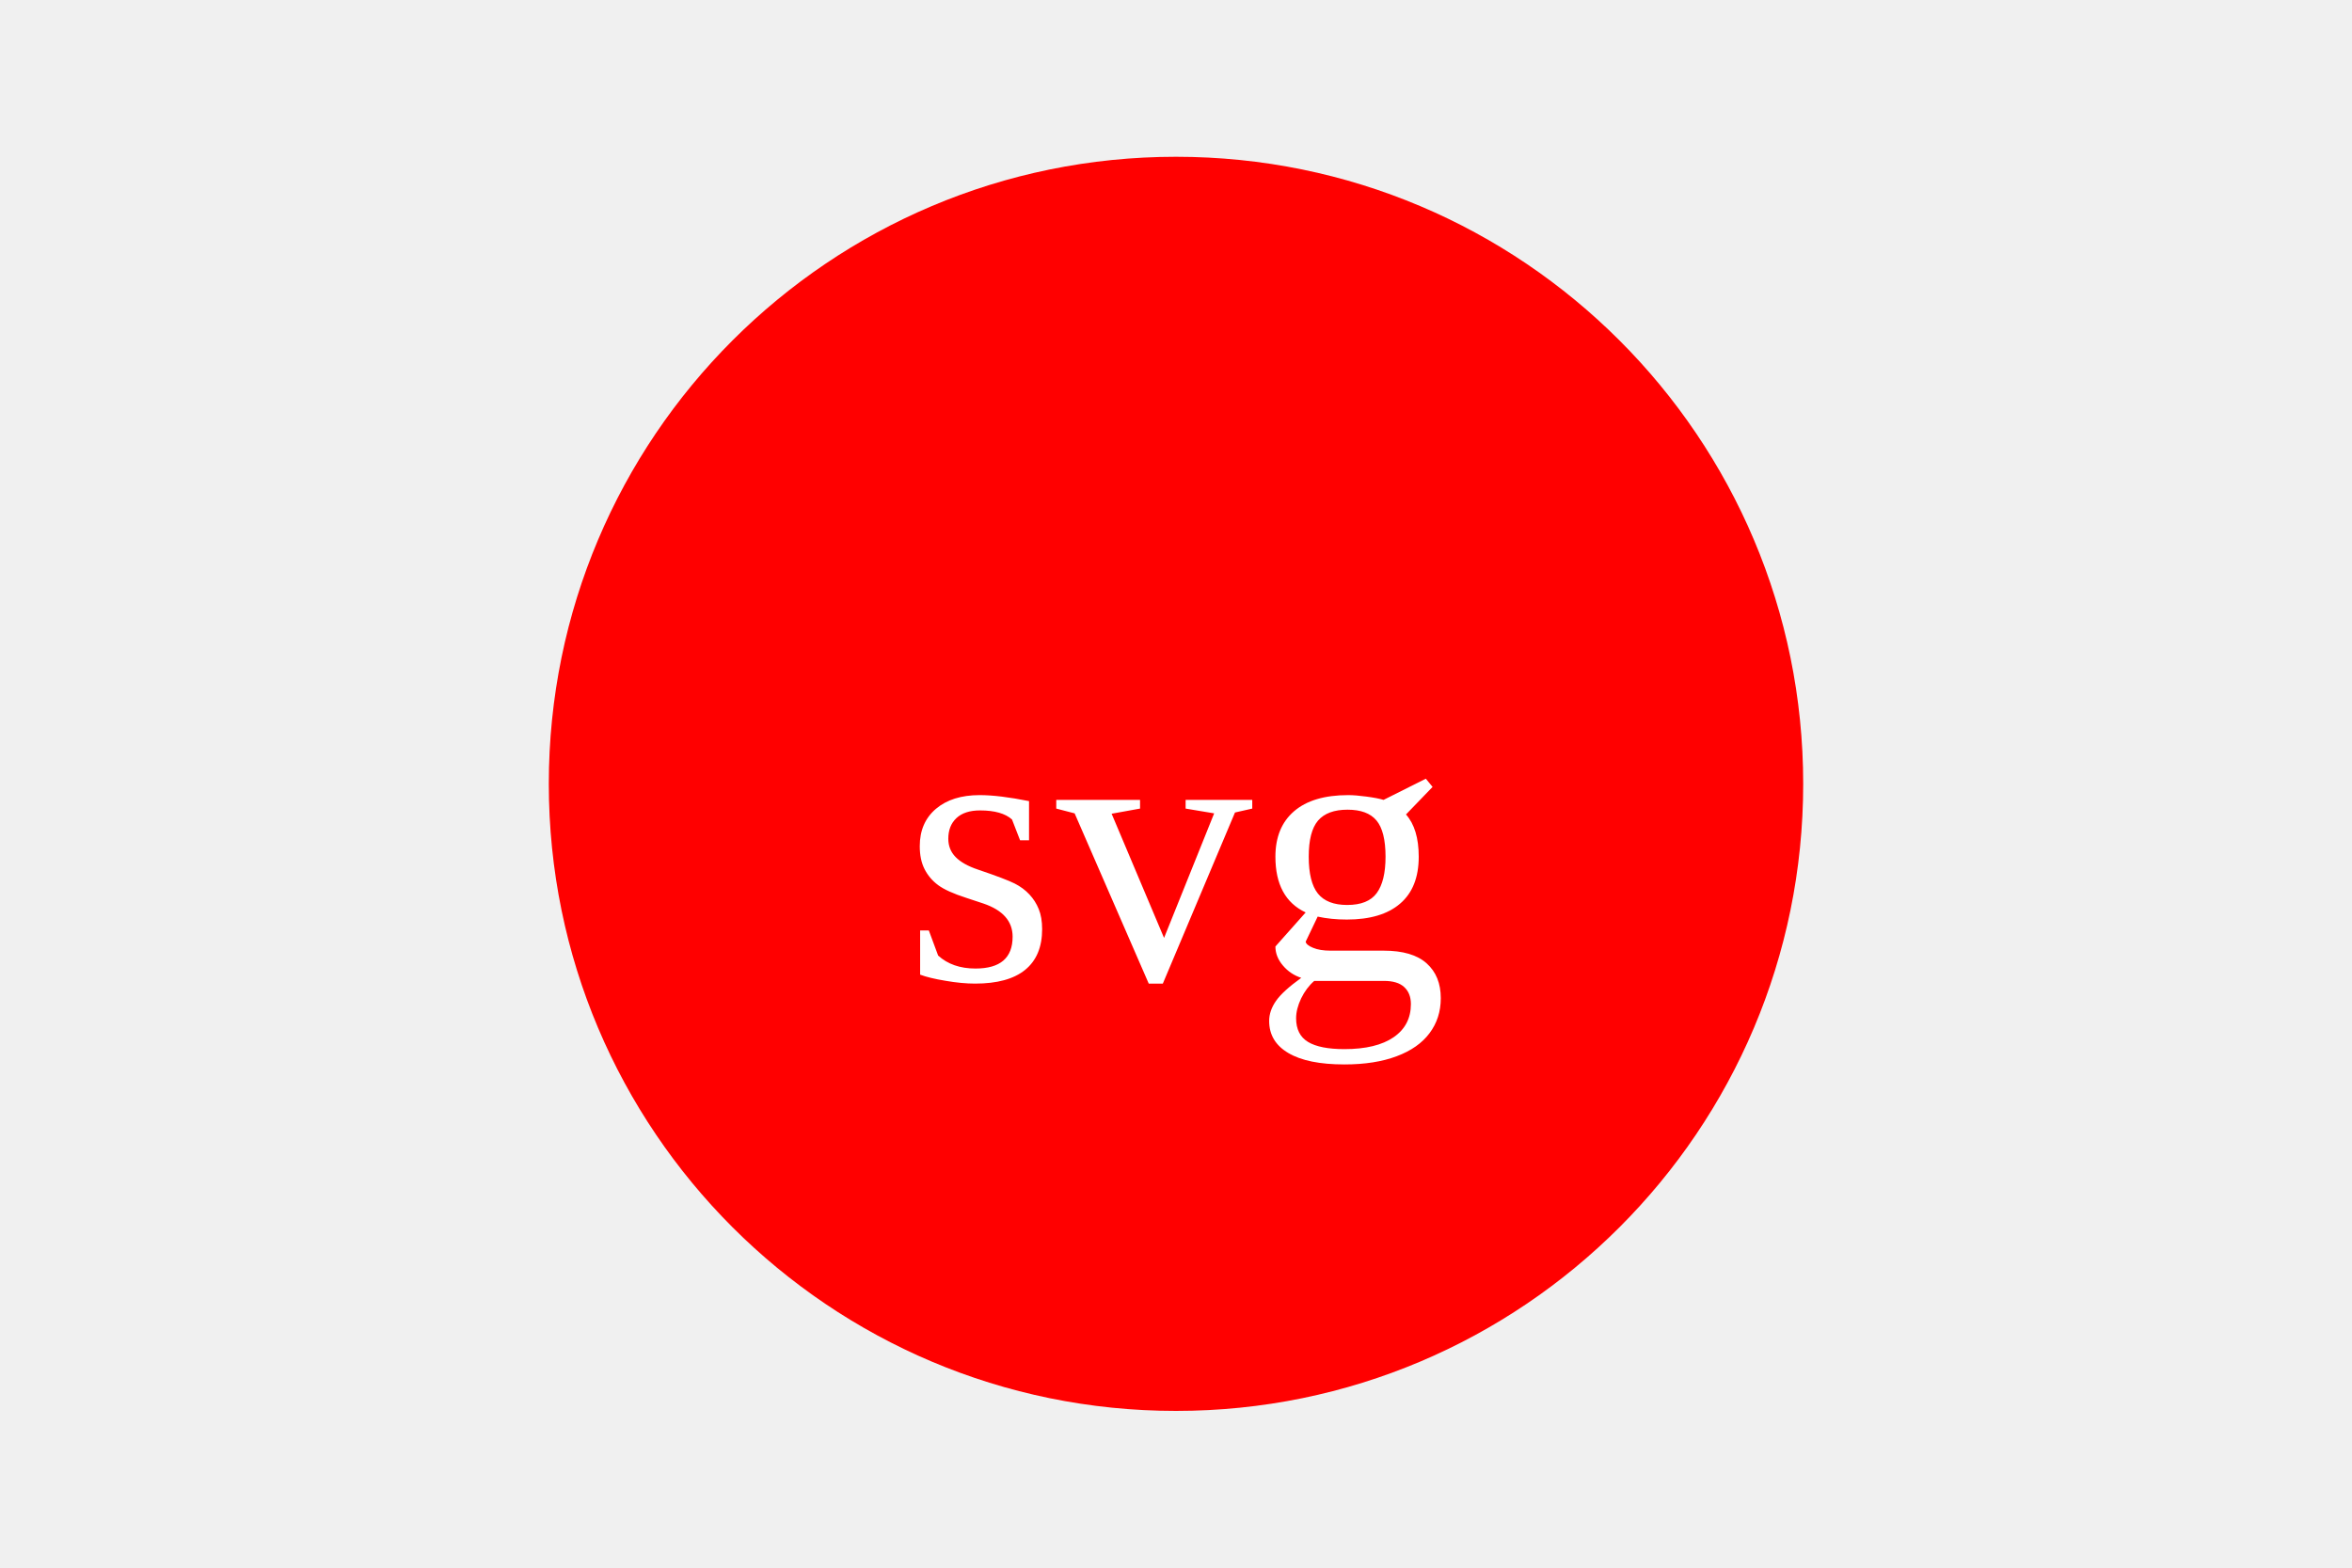
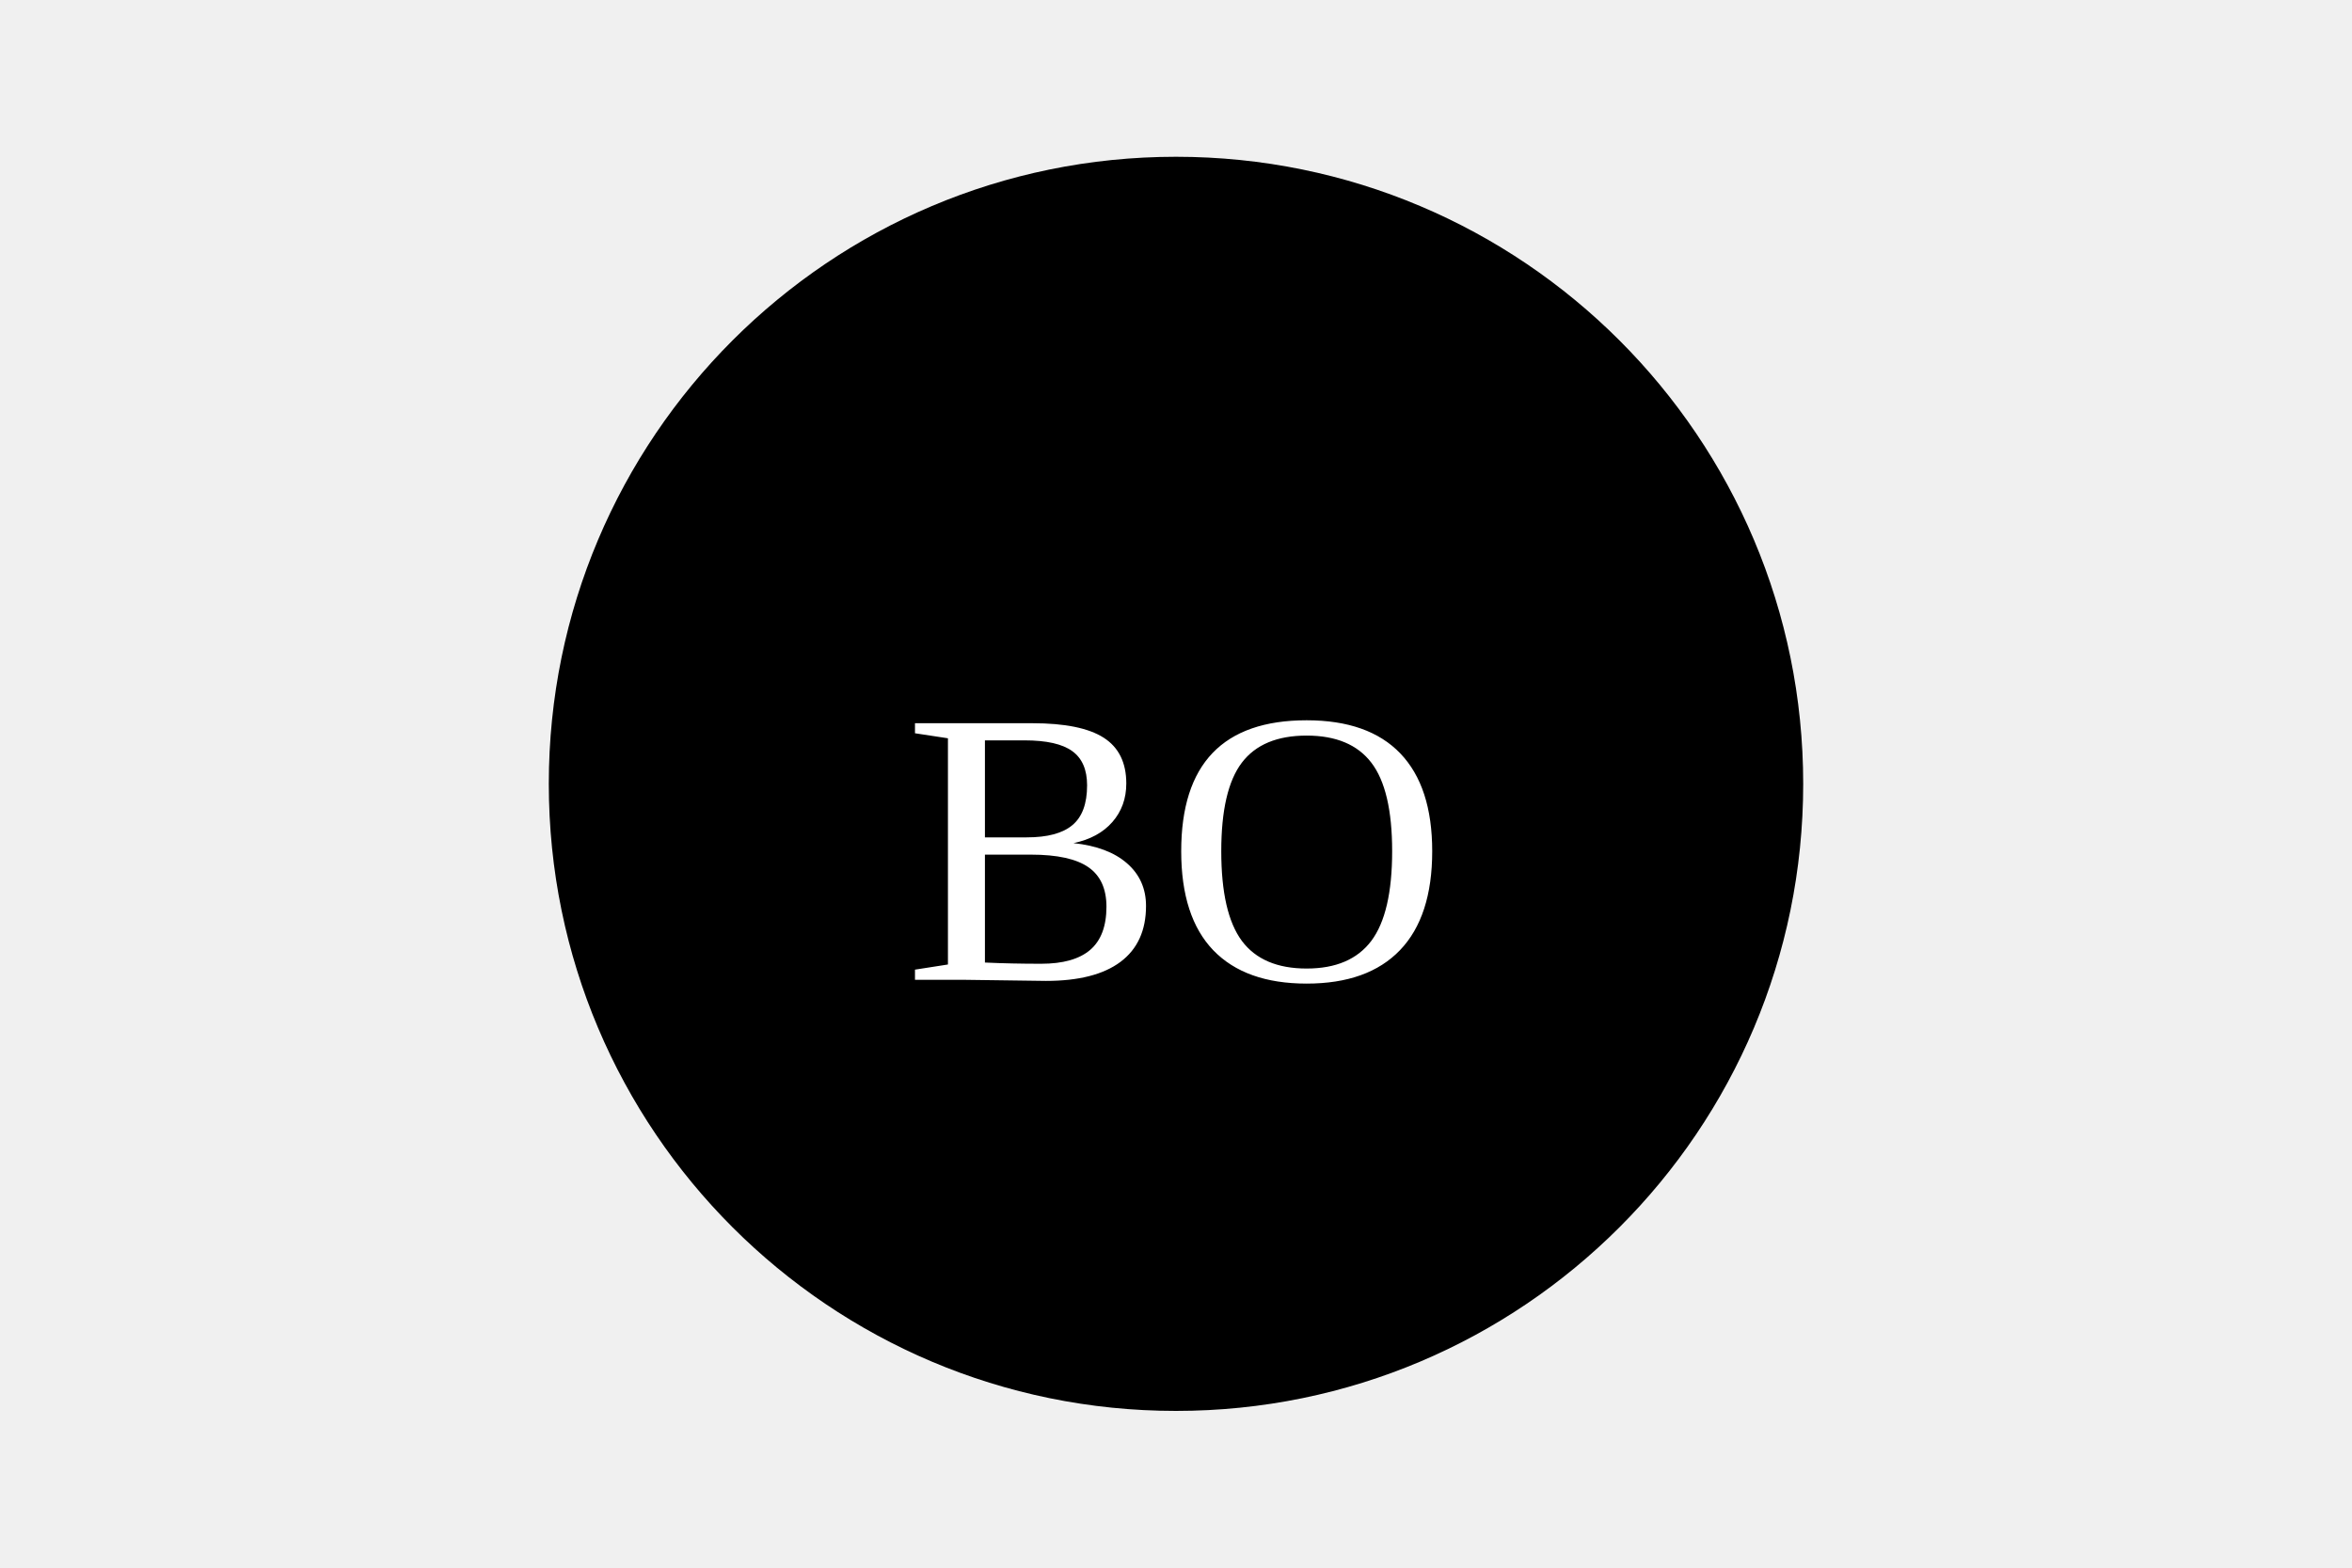
<svg xmlns="http://www.w3.org/2000/svg" version="1.1" width="300" height="200">
-   <circle cx="150" cy="100" r="80" fill="red" />
-   <text x="150" y="125" font-size="50" text-anchor="middle" fill="white">svg</text>
+   <circle cx="150" cy="100" r="80" fill="black" />
+   <text x="150" y="125" font-size="50" text-anchor="middle" fill="white">BO</text>
</svg>
